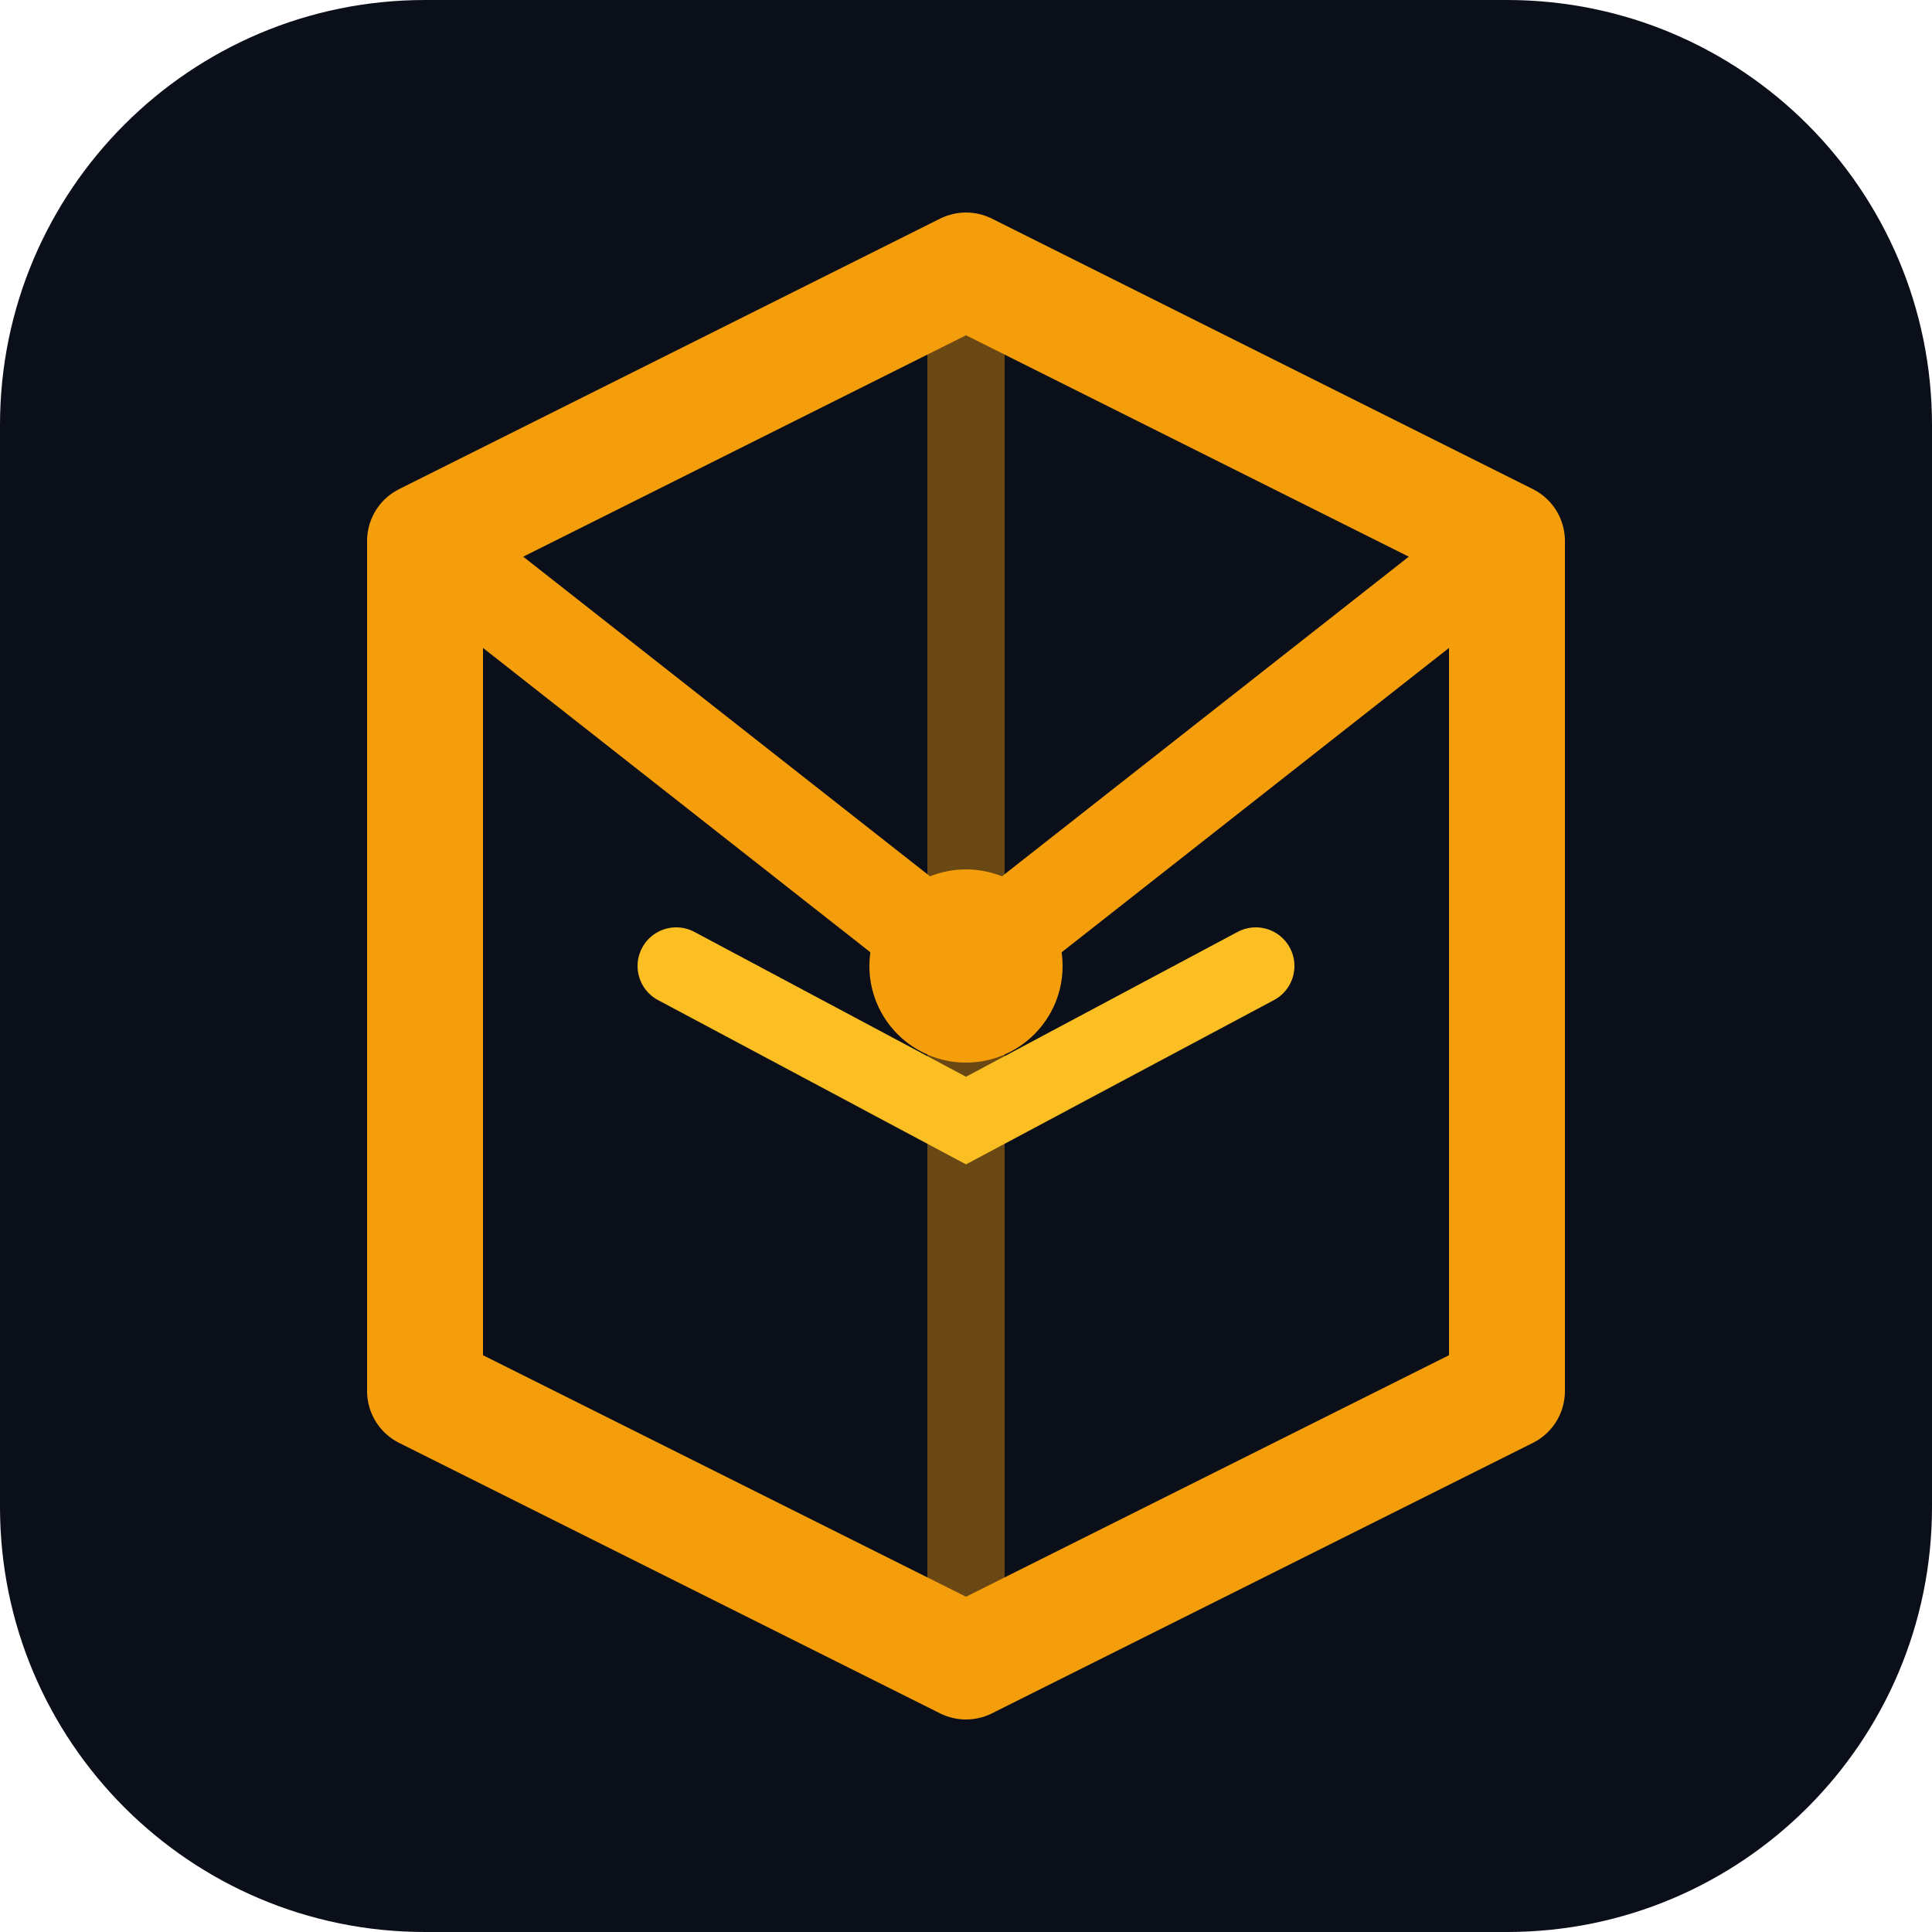
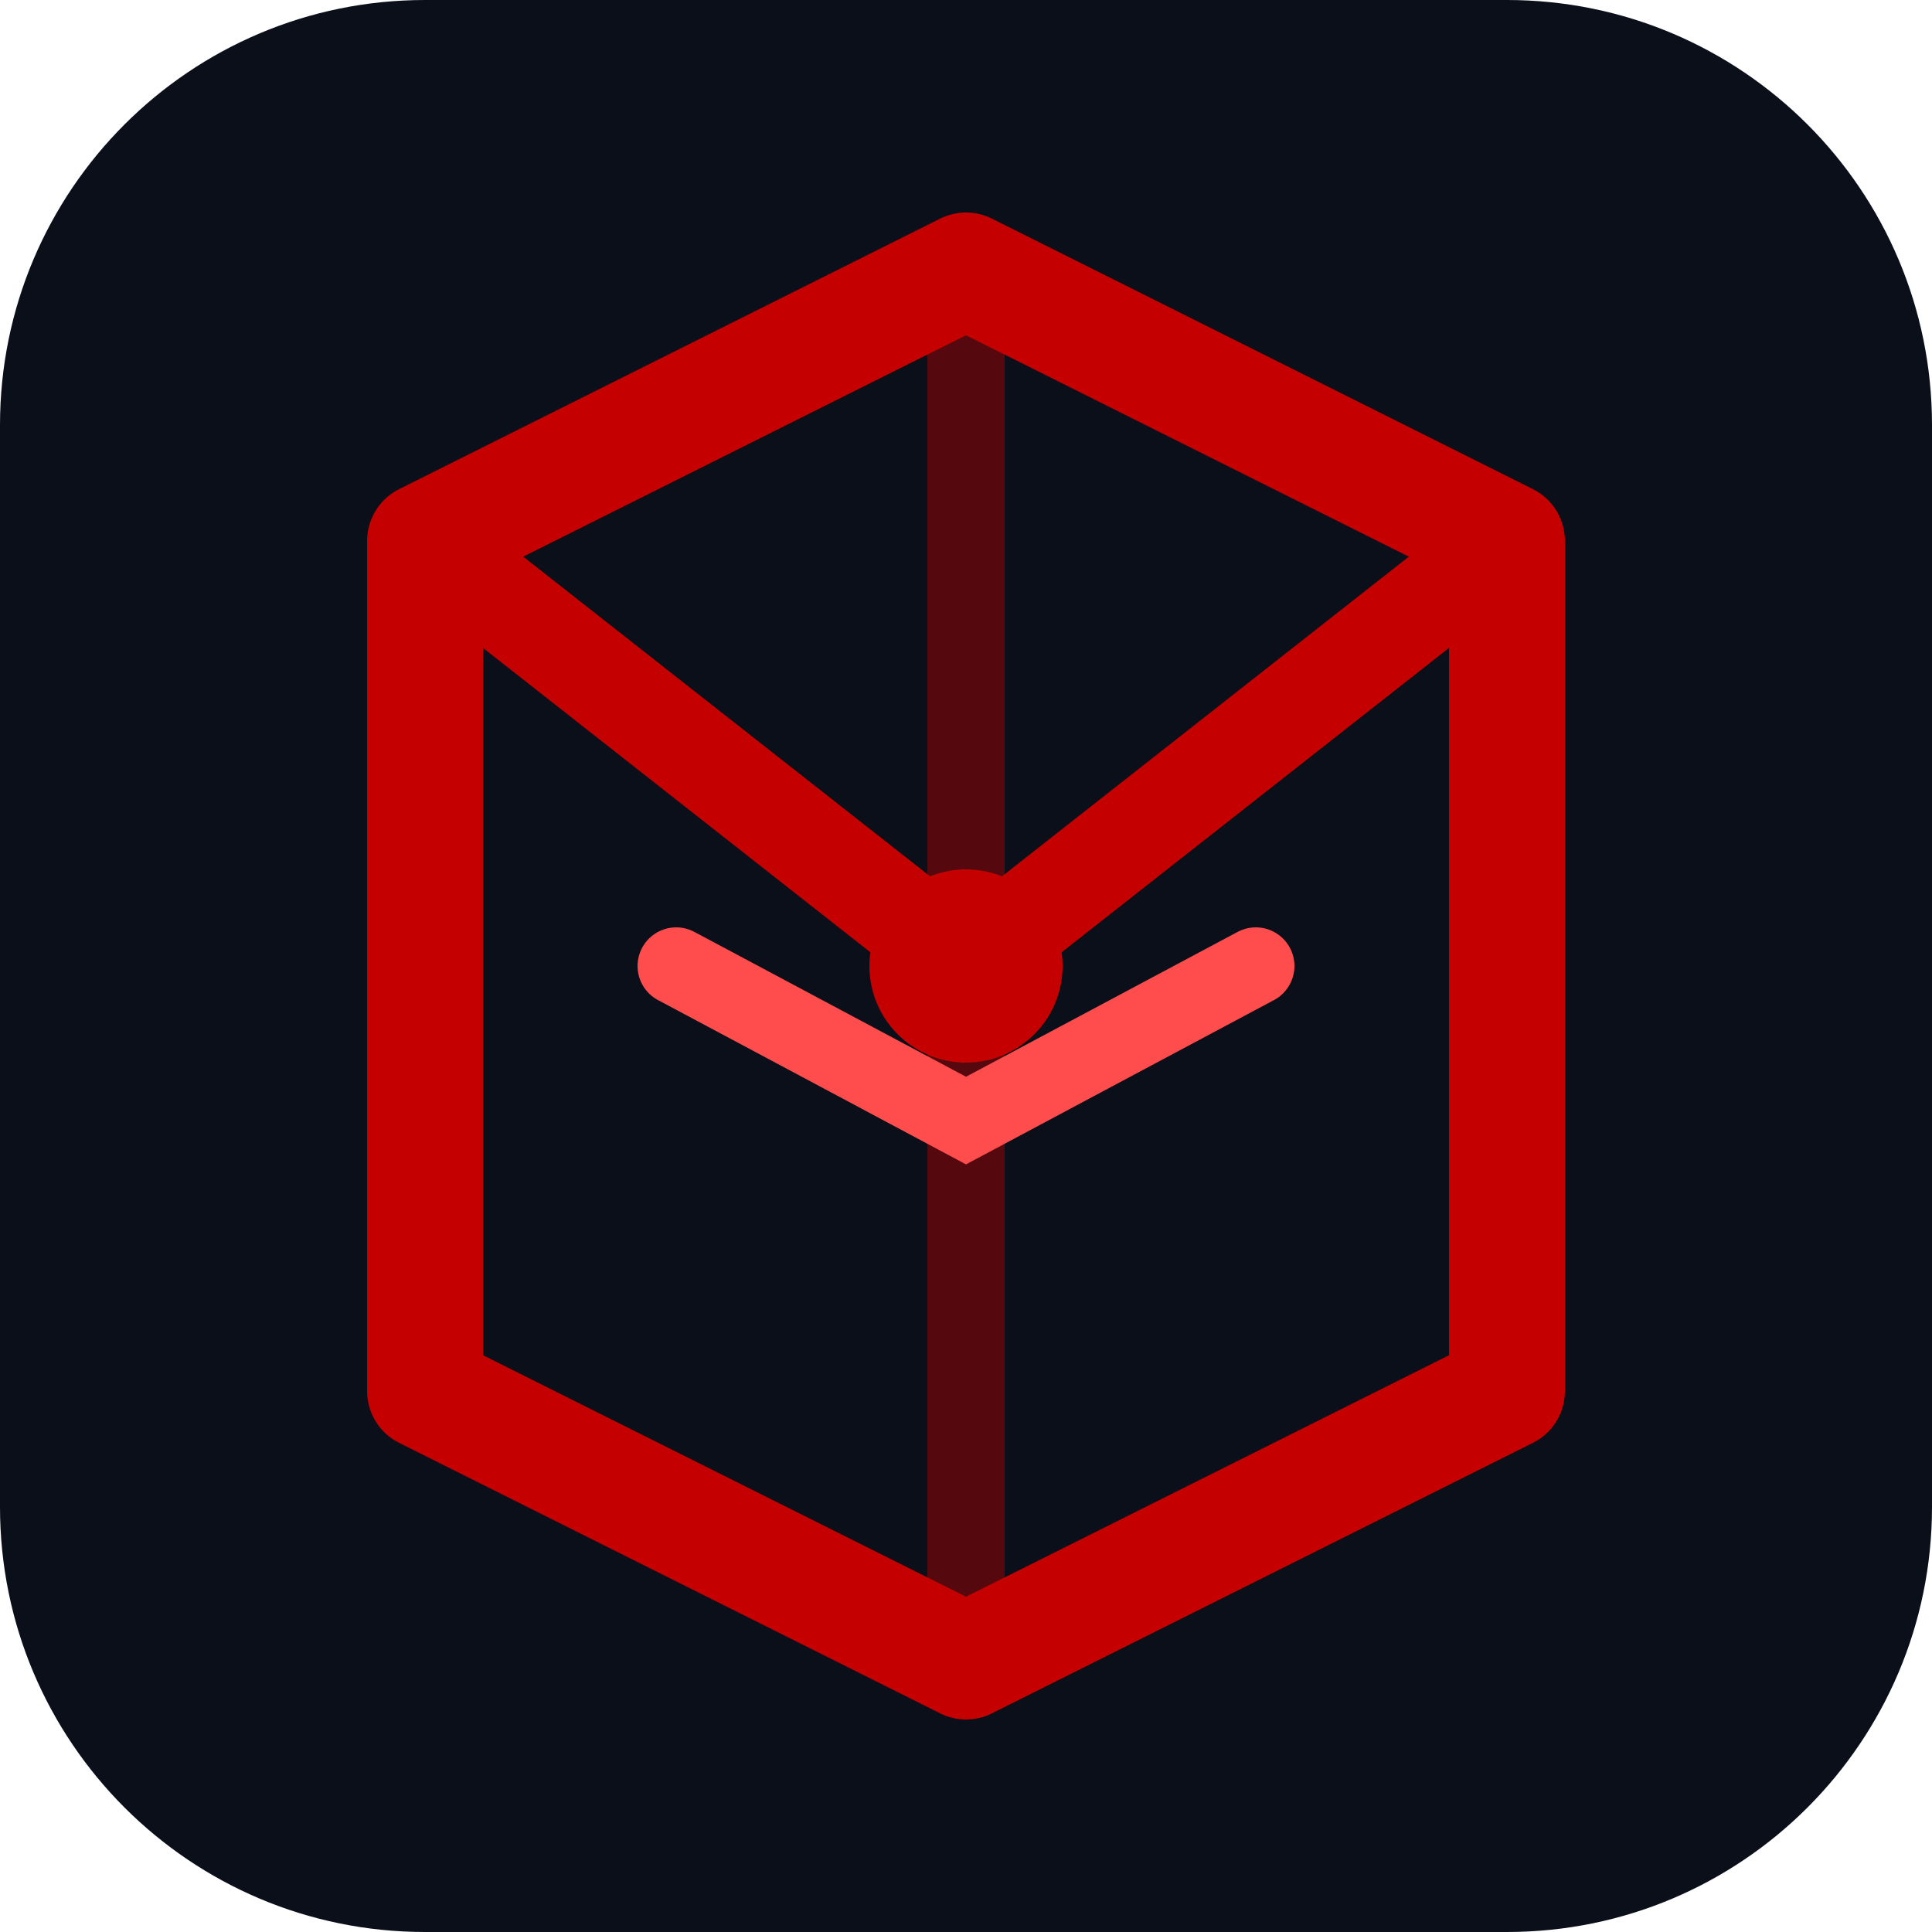
<svg xmlns="http://www.w3.org/2000/svg" viewBox="0 0 100 100" fill="none">
  <rect width="100" height="100" rx="22" fill="#0B0F19" />
-   <path d="M22 28L50 14L78 28V72L50 86L22 72V28Z" stroke="#F59E0B" stroke-width="6" stroke-linejoin="round" />
-   <path d="M50 14V86" stroke="#F59E0B" stroke-width="4" stroke-opacity="0.4" />
-   <path d="M22 28L50 50L78 28" stroke="#F59E0B" stroke-width="5" stroke-linejoin="round" />
-   <path d="M35 50L50 58L65 50" stroke="#FBBF24" stroke-width="4" stroke-linecap="round" />
-   <circle cx="50" cy="50" r="5" fill="#F59E0B" />
+   <path d="M22 28L50 14L78 28V72L50 86L22 72V28Z" stroke="#C40000" stroke-width="6" stroke-linejoin="round" />
+   <path d="M50 14V86" stroke="#C40000" stroke-width="4" stroke-opacity="0.4" />
+   <path d="M22 28L50 50L78 28" stroke="#C40000" stroke-width="5" stroke-linejoin="round" />
+   <path d="M35 50L50 58L65 50" stroke="#FF4D4D" stroke-width="4" stroke-linecap="round" />
+   <circle cx="50" cy="50" r="5" fill="#C40000" />
</svg>
